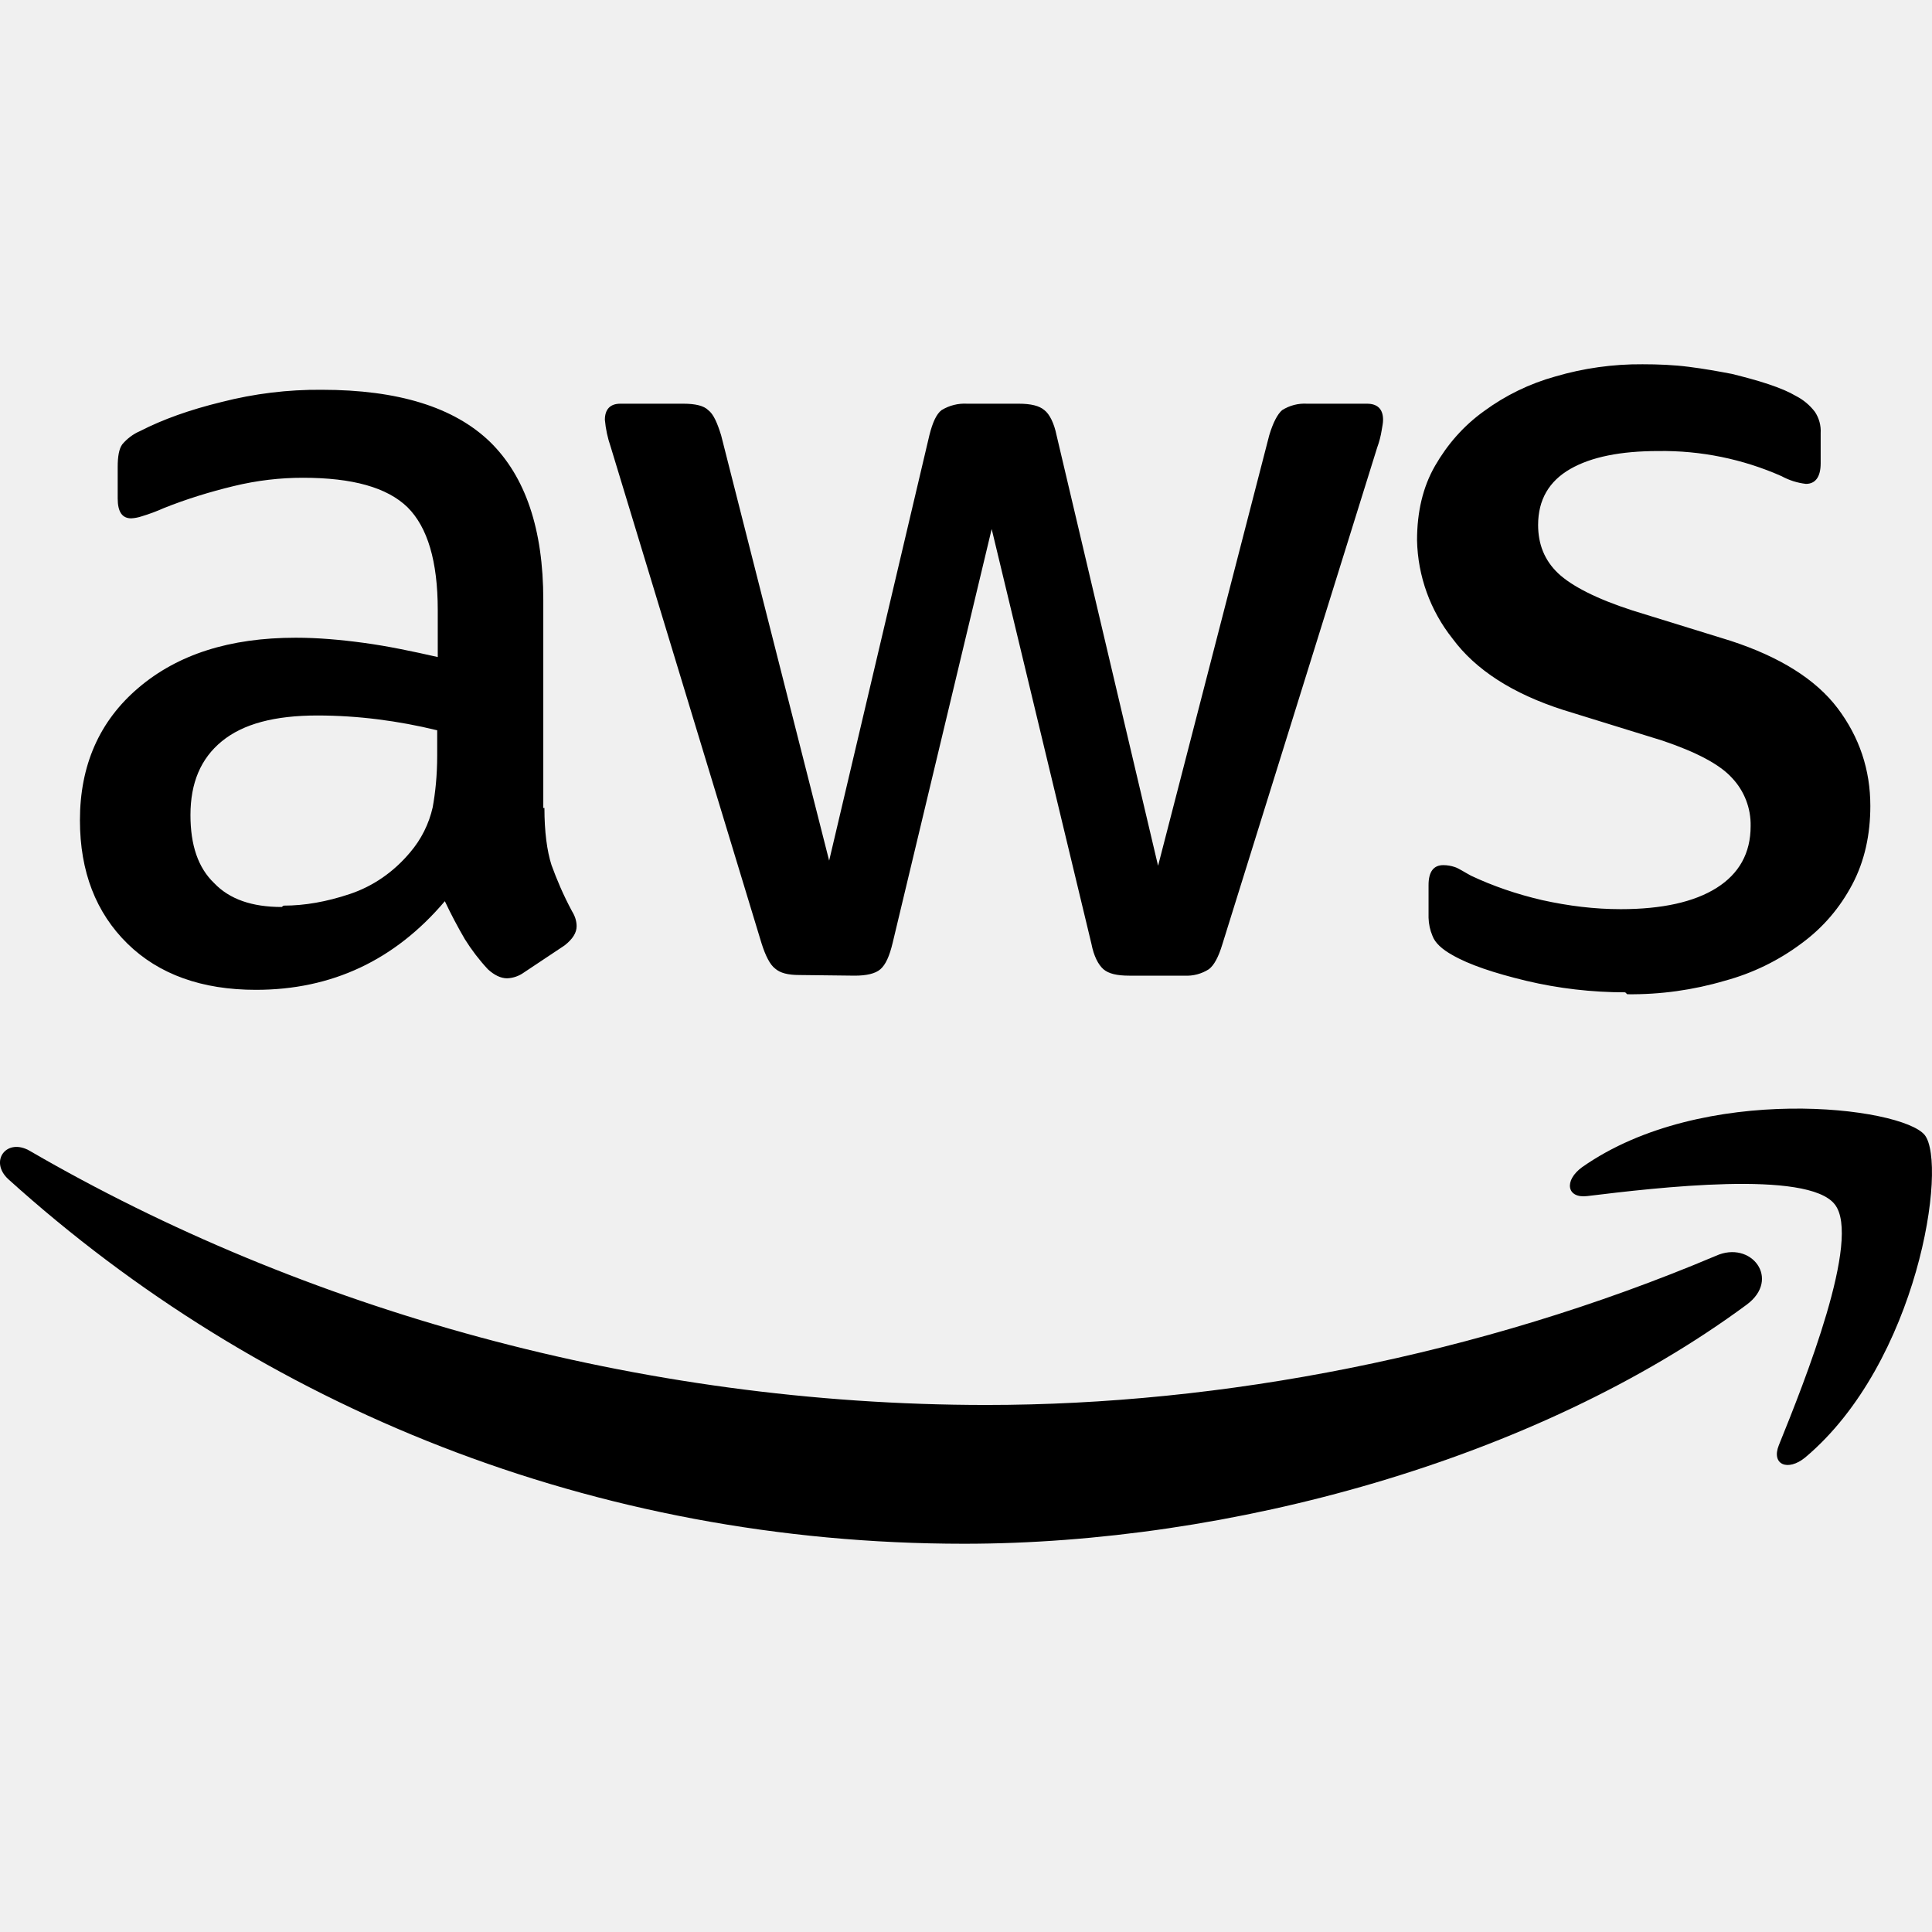
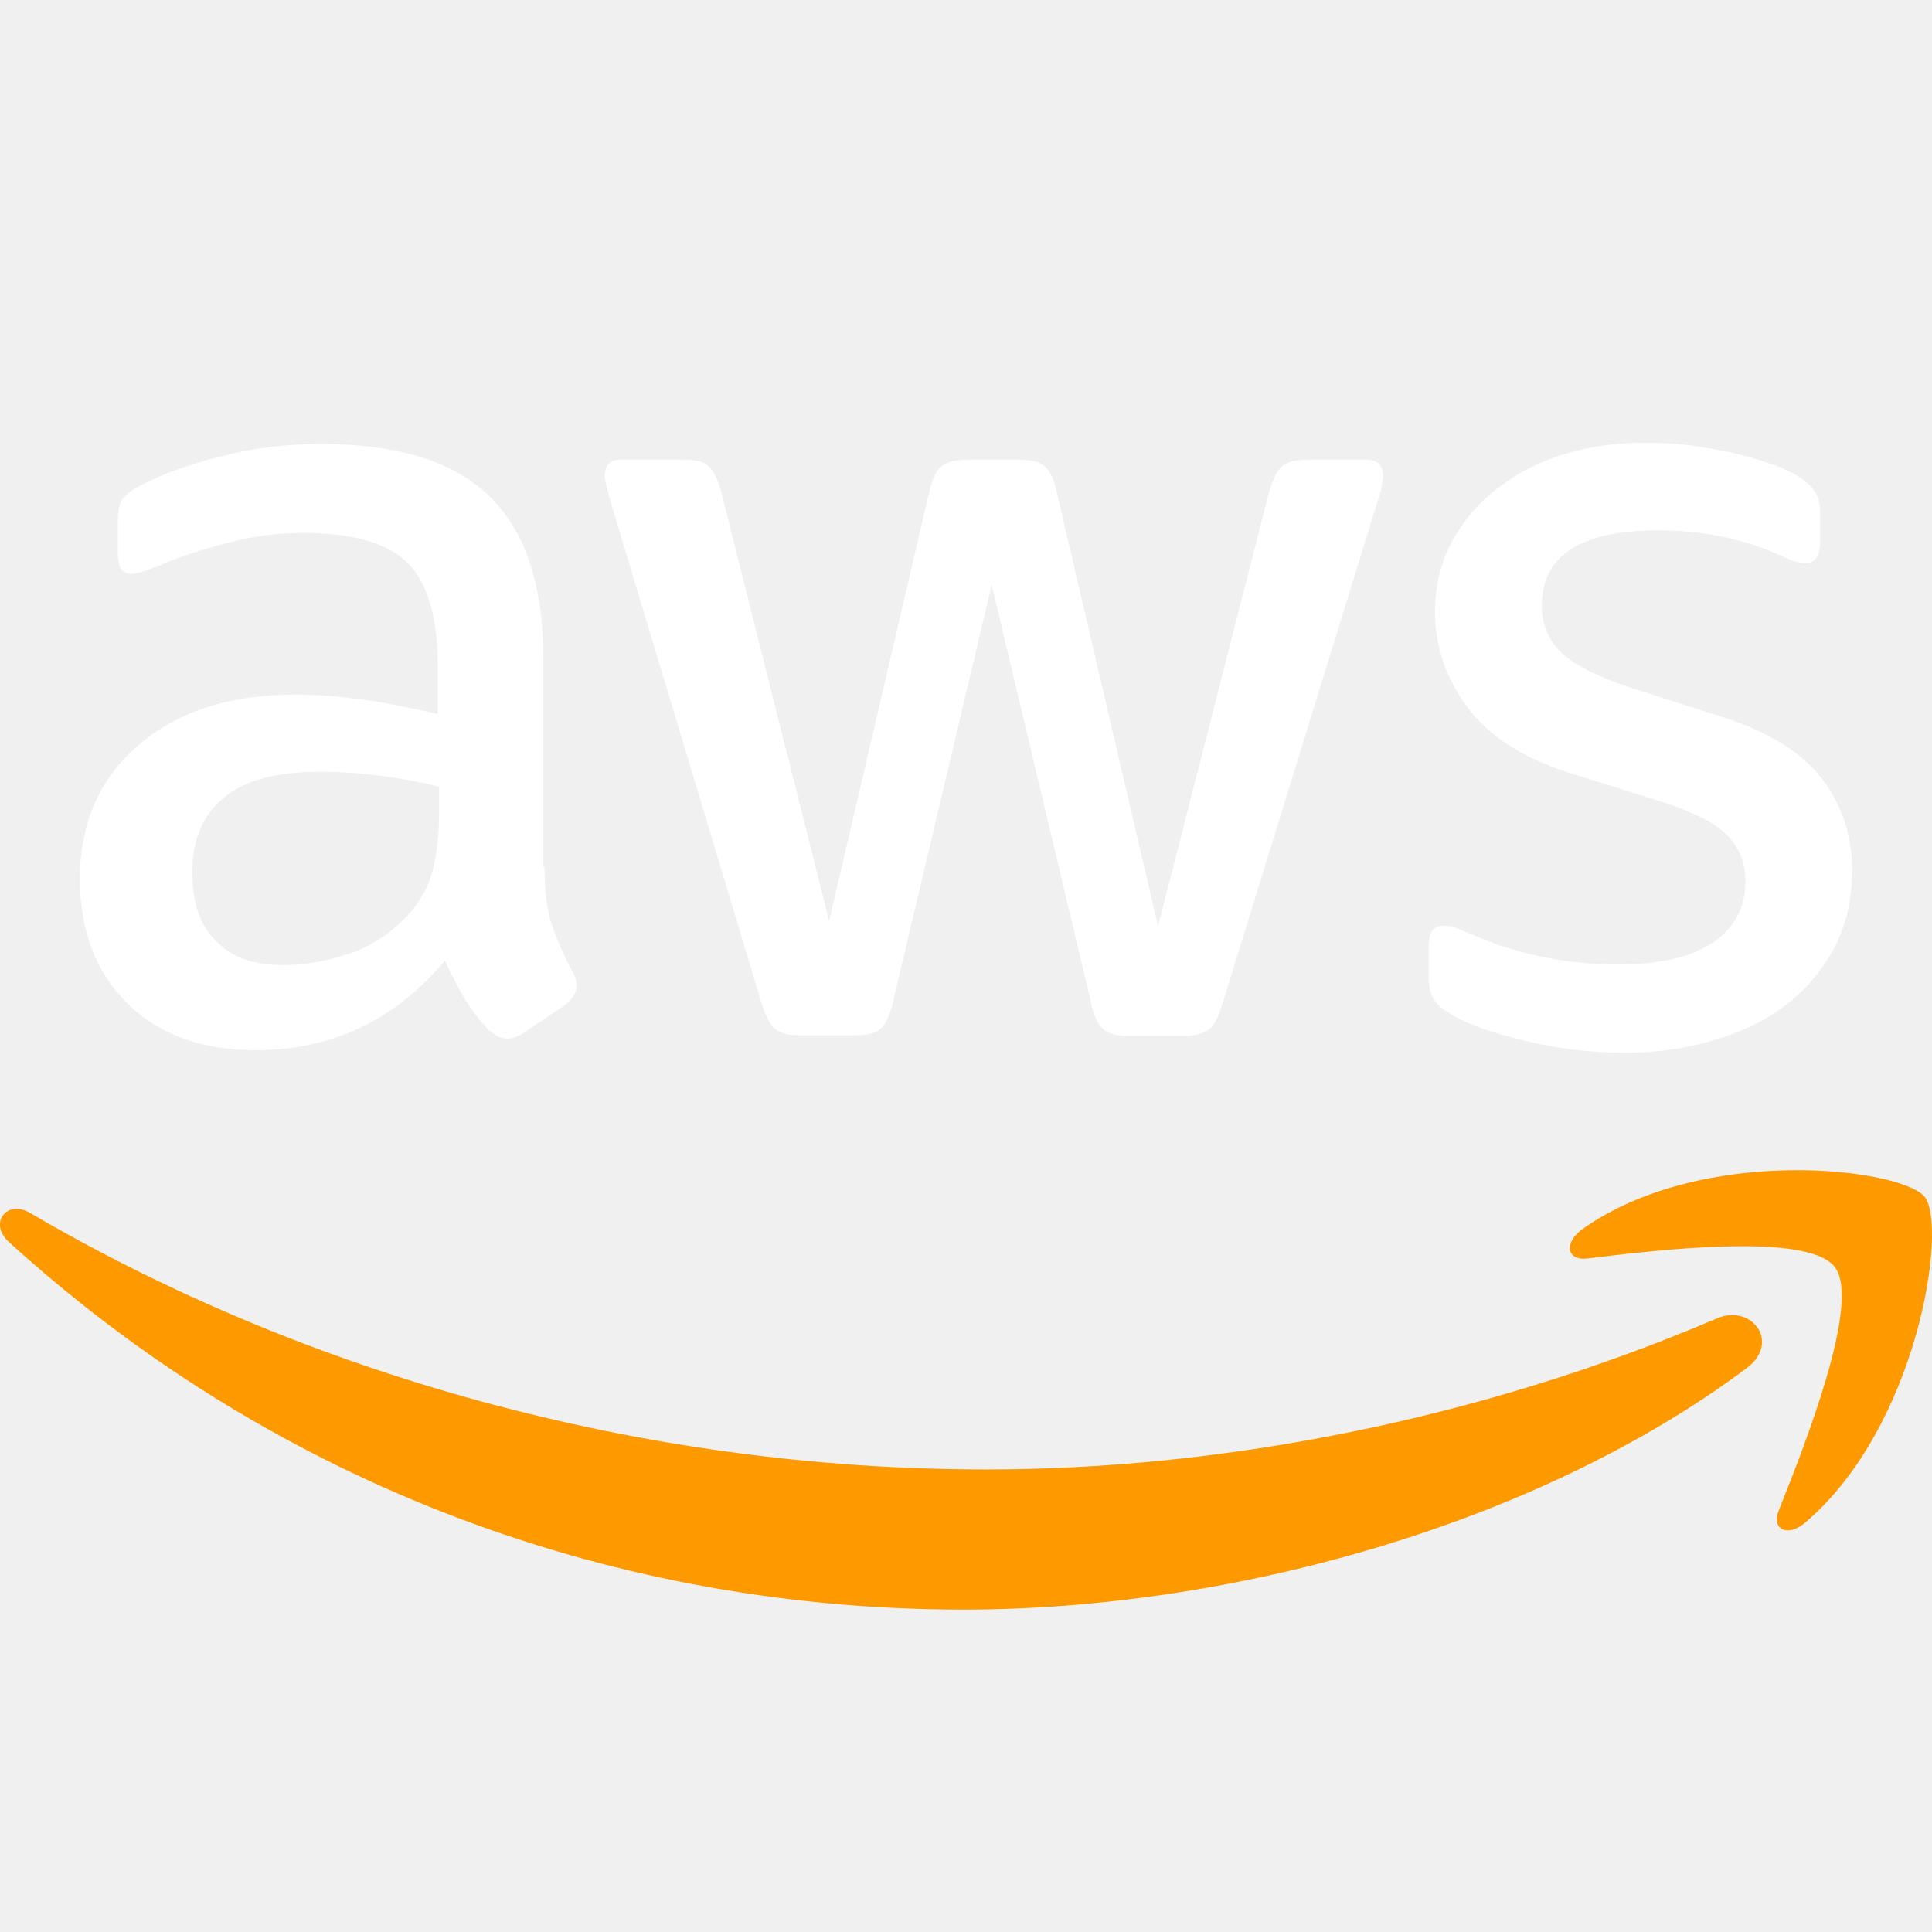
- <svg xmlns="http://www.w3.org/2000/svg" viewBox="0 0 24 24" fill="currentColor">
-   <path d="M6.763 10.036c0 .296.032.535.088.71.064.176.144.368.256.576.04.064.056.128.056.184 0 .08-.048.16-.152.24l-.503.335a.383.383 0 0 1-.208.072c-.08 0-.16-.04-.239-.112a2.47 2.47 0 0 1-.287-.375 6.18 6.18 0 0 1-.248-.471c-.622.734-1.405 1.101-2.347 1.101-.67 0-1.205-.191-1.596-.574-.391-.384-.59-.894-.59-1.533 0-.678.239-1.23.726-1.644.487-.415 1.133-.623 1.955-.623.272 0 .551.024.846.064.296.04.6.104.918.176v-.583c0-.607-.127-1.03-.375-1.277-.255-.248-.686-.367-1.3-.367-.28 0-.568.032-.863.104-.296.072-.583.16-.863.272a2.287 2.287 0 0 1-.28.104.488.488 0 0 1-.127.024c-.112 0-.168-.08-.168-.247v-.391c0-.128.016-.224.056-.28a.597.597 0 0 1 .224-.167c.28-.144.616-.264 1.01-.36a4.84 4.84 0 0 1 1.244-.152c.95 0 1.644.216 2.091.647.44.43.662 1.085.662 1.963v2.586zm-3.24 1.214c.263 0 .534-.048.822-.144.287-.096.543-.271.75-.518a1.3 1.3 0 0 0 .28-.559c.032-.176.056-.391.056-.647v-.31a6.555 6.555 0 0 0-.735-.136 6.052 6.052 0 0 0-.75-.048c-.535 0-.926.104-1.19.32-.263.215-.39.518-.39.917 0 .375.095.655.295.846.191.2.47.296.838.296l.024-.017zm6.41.862c-.144 0-.24-.024-.304-.08-.064-.048-.12-.16-.168-.311L7.586 5.55a1.398 1.398 0 0 1-.072-.335c0-.128.064-.2.191-.2h.783c.151 0 .255.025.31.08.065.048.113.16.16.312l1.342 5.284 1.245-5.284c.04-.16.088-.264.151-.312a.549.549 0 0 1 .32-.08h.638c.152 0 .256.025.32.08.063.048.12.16.151.312l1.261 5.348 1.381-5.348c.048-.16.104-.264.16-.312a.52.52 0 0 1 .311-.08h.743c.128 0 .2.064.2.2 0 .04-.009.08-.017.128a1.137 1.137 0 0 1-.056.216l-1.923 6.17c-.048.16-.104.263-.168.311a.51.51 0 0 1-.303.08h-.687c-.151 0-.255-.024-.32-.08-.063-.056-.119-.16-.15-.32l-1.238-5.148-1.23 5.14c-.04.168-.088.272-.152.328-.064.056-.176.08-.32.08l-.687-.008zm10.256.215c-.415 0-.83-.048-1.229-.143-.399-.096-.71-.2-.918-.32-.128-.071-.216-.151-.248-.24a.619.619 0 0 1-.048-.223v-.407c0-.167.064-.247.183-.247.048 0 .096.008.144.024.048.016.12.064.2.107.271.128.567.23.886.304.327.072.646.112.975.112.511 0 .91-.088 1.19-.264.279-.176.423-.431.423-.767a.845.845 0 0 0-.231-.599c-.152-.168-.44-.32-.862-.463l-1.238-.383c-.622-.2-1.085-.495-1.373-.886a2.03 2.03 0 0 1-.44-1.22c0-.351.072-.663.224-.926.152-.264.352-.495.607-.678a2.727 2.727 0 0 1 .886-.431 3.749 3.749 0 0 1 1.085-.152c.191 0 .391.008.575.032.192.024.367.056.535.088.16.04.312.08.455.128.144.048.256.096.336.144a.69.69 0 0 1 .24.2.43.43 0 0 1 .071.263v.375c0 .168-.064.256-.183.256a.828.828 0 0 1-.303-.096 3.652 3.652 0 0 0-1.532-.312c-.463 0-.83.072-1.093.223-.264.152-.399.383-.399.695 0 .24.08.44.248.6.168.159.48.319.926.463l1.213.375c.615.2 1.062.48 1.333.838.272.36.407.767.407 1.214 0 .36-.072.687-.224.975-.152.287-.36.535-.632.734a2.81 2.81 0 0 1-.951.463 4.12 4.12 0 0 1-1.213.168zM21.698 16.207c-2.626 1.94-6.442 2.97-9.722 2.97-4.598 0-8.74-1.7-11.87-4.526-.247-.224-.024-.527.27-.351 3.384 1.963 7.559 3.153 11.878 3.153 2.914 0 6.114-.607 9.06-1.852.439-.2.814.288.384.606z" />
-   <path d="M22.792 14.961c-.336-.43-2.22-.207-3.074-.103-.255.032-.295-.192-.063-.36 1.5-1.053 3.967-.75 4.254-.399.287.36-.08 2.826-1.485 4.007-.216.176-.423.088-.327-.152.32-.79 1.03-2.57.695-2.993z" />
+ <svg xmlns="http://www.w3.org/2000/svg" viewBox="0 0 48 48" width="24px" height="24px">
+   <path fill="#FFFFFF" d="M13.527,21.529c0,0.597,0.064,1.08,0.176,1.435c0.128,0.355,0.287,0.742,0.511,1.161 c0.08,0.129,0.112,0.258,0.112,0.371c0,0.161-0.096,0.322-0.303,0.484l-1.006,0.677c-0.144,0.097-0.287,0.145-0.415,0.145 c-0.16,0-0.319-0.081-0.479-0.226c-0.224-0.242-0.415-0.5-0.575-0.758c-0.16-0.274-0.319-0.58-0.495-0.951 c-1.245,1.483-2.81,2.225-4.694,2.225c-1.341,0-2.411-0.387-3.193-1.161s-1.181-1.806-1.181-3.096c0-1.37,0.479-2.483,1.453-3.321 s2.267-1.258,3.911-1.258c0.543,0,1.102,0.048,1.692,0.129s1.197,0.21,1.836,0.355v-1.177c0-1.225-0.255-2.08-0.75-2.58 c-0.511-0.5-1.373-0.742-2.602-0.742c-0.559,0-1.133,0.064-1.724,0.21c-0.591,0.145-1.165,0.322-1.724,0.548 c-0.255,0.113-0.447,0.177-0.559,0.21c-0.112,0.032-0.192,0.048-0.255,0.048c-0.224,0-0.335-0.161-0.335-0.5v-0.79 c0-0.258,0.032-0.451,0.112-0.564c0.08-0.113,0.224-0.226,0.447-0.339c0.559-0.29,1.229-0.532,2.012-0.726 c0.782-0.21,1.612-0.306,2.49-0.306c1.9,0,3.289,0.435,4.183,1.306c0.878,0.871,1.325,2.193,1.325,3.966v5.224H13.527z M7.045,23.979c0.527,0,1.07-0.097,1.644-0.29c0.575-0.193,1.086-0.548,1.517-1.032c0.255-0.306,0.447-0.645,0.543-1.032 c0.096-0.387,0.16-0.855,0.16-1.403v-0.677c-0.463-0.113-0.958-0.21-1.469-0.274c-0.511-0.064-1.006-0.097-1.501-0.097 c-1.07,0-1.852,0.21-2.379,0.645s-0.782,1.048-0.782,1.854c0,0.758,0.192,1.322,0.591,1.709 C5.752,23.786,6.311,23.979,7.045,23.979z M19.865,25.721c-0.287,0-0.479-0.048-0.607-0.161c-0.128-0.097-0.239-0.322-0.335-0.629 l-3.752-12.463c-0.096-0.322-0.144-0.532-0.144-0.645c0-0.258,0.128-0.403,0.383-0.403h1.565c0.303,0,0.511,0.048,0.623,0.161 c0.128,0.097,0.223,0.322,0.319,0.629l2.682,10.674l2.49-10.674c0.08-0.322,0.176-0.532,0.303-0.629 c0.128-0.097,0.351-0.161,0.639-0.161h1.277c0.303,0,0.511,0.048,0.639,0.161c0.128,0.097,0.239,0.322,0.303,0.629l2.522,10.803 l2.762-10.803c0.096-0.322,0.208-0.532,0.319-0.629c0.128-0.097,0.335-0.161,0.623-0.161h1.485c0.255,0,0.399,0.129,0.399,0.403 c0,0.081-0.016,0.161-0.032,0.258s-0.048,0.226-0.112,0.403l-3.847,12.463c-0.096,0.322-0.208,0.532-0.335,0.629 s-0.335,0.161-0.607,0.161h-1.373c-0.303,0-0.511-0.048-0.639-0.161c-0.128-0.113-0.239-0.322-0.303-0.645l-2.474-10.4 L22.18,24.915c-0.08,0.322-0.176,0.532-0.303,0.645c-0.128,0.113-0.351,0.161-0.639,0.161H19.865z M40.379,26.156 c-0.83,0-1.66-0.097-2.458-0.29c-0.798-0.193-1.421-0.403-1.836-0.645c-0.255-0.145-0.431-0.306-0.495-0.451 c-0.064-0.145-0.096-0.306-0.096-0.451v-0.822c0-0.339,0.128-0.5,0.367-0.5c0.096,0,0.192,0.016,0.287,0.048 c0.096,0.032,0.239,0.097,0.399,0.161c0.543,0.242,1.133,0.435,1.756,0.564c0.639,0.129,1.261,0.193,1.9,0.193 c1.006,0,1.788-0.177,2.331-0.532c0.543-0.355,0.83-0.871,0.83-1.532c0-0.451-0.144-0.822-0.431-1.129 c-0.287-0.306-0.83-0.58-1.612-0.838l-2.315-0.726c-1.165-0.371-2.027-0.919-2.554-1.645c-0.527-0.709-0.798-1.499-0.798-2.338 c0-0.677,0.144-1.274,0.431-1.79s0.671-0.967,1.149-1.322c0.479-0.371,1.022-0.645,1.66-0.838C39.533,11.081,40.203,11,40.906,11 c0.351,0,0.718,0.016,1.07,0.064c0.367,0.048,0.702,0.113,1.038,0.177c0.319,0.081,0.623,0.161,0.91,0.258s0.511,0.193,0.671,0.29 c0.224,0.129,0.383,0.258,0.479,0.403c0.096,0.129,0.144,0.306,0.144,0.532v0.758c0,0.339-0.128,0.516-0.367,0.516 c-0.128,0-0.335-0.064-0.607-0.193c-0.91-0.419-1.932-0.629-3.065-0.629c-0.91,0-1.628,0.145-2.123,0.451 c-0.495,0.306-0.75,0.774-0.75,1.435c0,0.451,0.16,0.838,0.479,1.145c0.319,0.306,0.91,0.613,1.756,0.887l2.267,0.726 c1.149,0.371,1.98,0.887,2.474,1.548s0.734,1.419,0.734,2.257c0,0.693-0.144,1.322-0.415,1.87 c-0.287,0.548-0.671,1.032-1.165,1.419c-0.495,0.403-1.086,0.693-1.772,0.903C41.943,26.043,41.193,26.156,40.379,26.156z" />
+   <path fill="#f90" d="M43.396,33.992c-5.252,3.918-12.883,5.998-19.445,5.998c-9.195,0-17.481-3.434-23.739-9.142 c-0.495-0.451-0.048-1.064,0.543-0.709c6.769,3.966,15.118,6.369,23.755,6.369c5.827,0,12.229-1.225,18.119-3.741 C43.508,32.364,44.258,33.347,43.396,33.992z M45.583,31.477c-0.671-0.871-4.438-0.419-6.146-0.21 c-0.511,0.064-0.591-0.387-0.128-0.726c3.001-2.128,7.934-1.516,8.509-0.806c0.575,0.726-0.16,5.708-2.969,8.094 c-0.431,0.371-0.846,0.177-0.655-0.306C44.833,35.927,46.254,32.331,45.583,31.477z" />
</svg>
